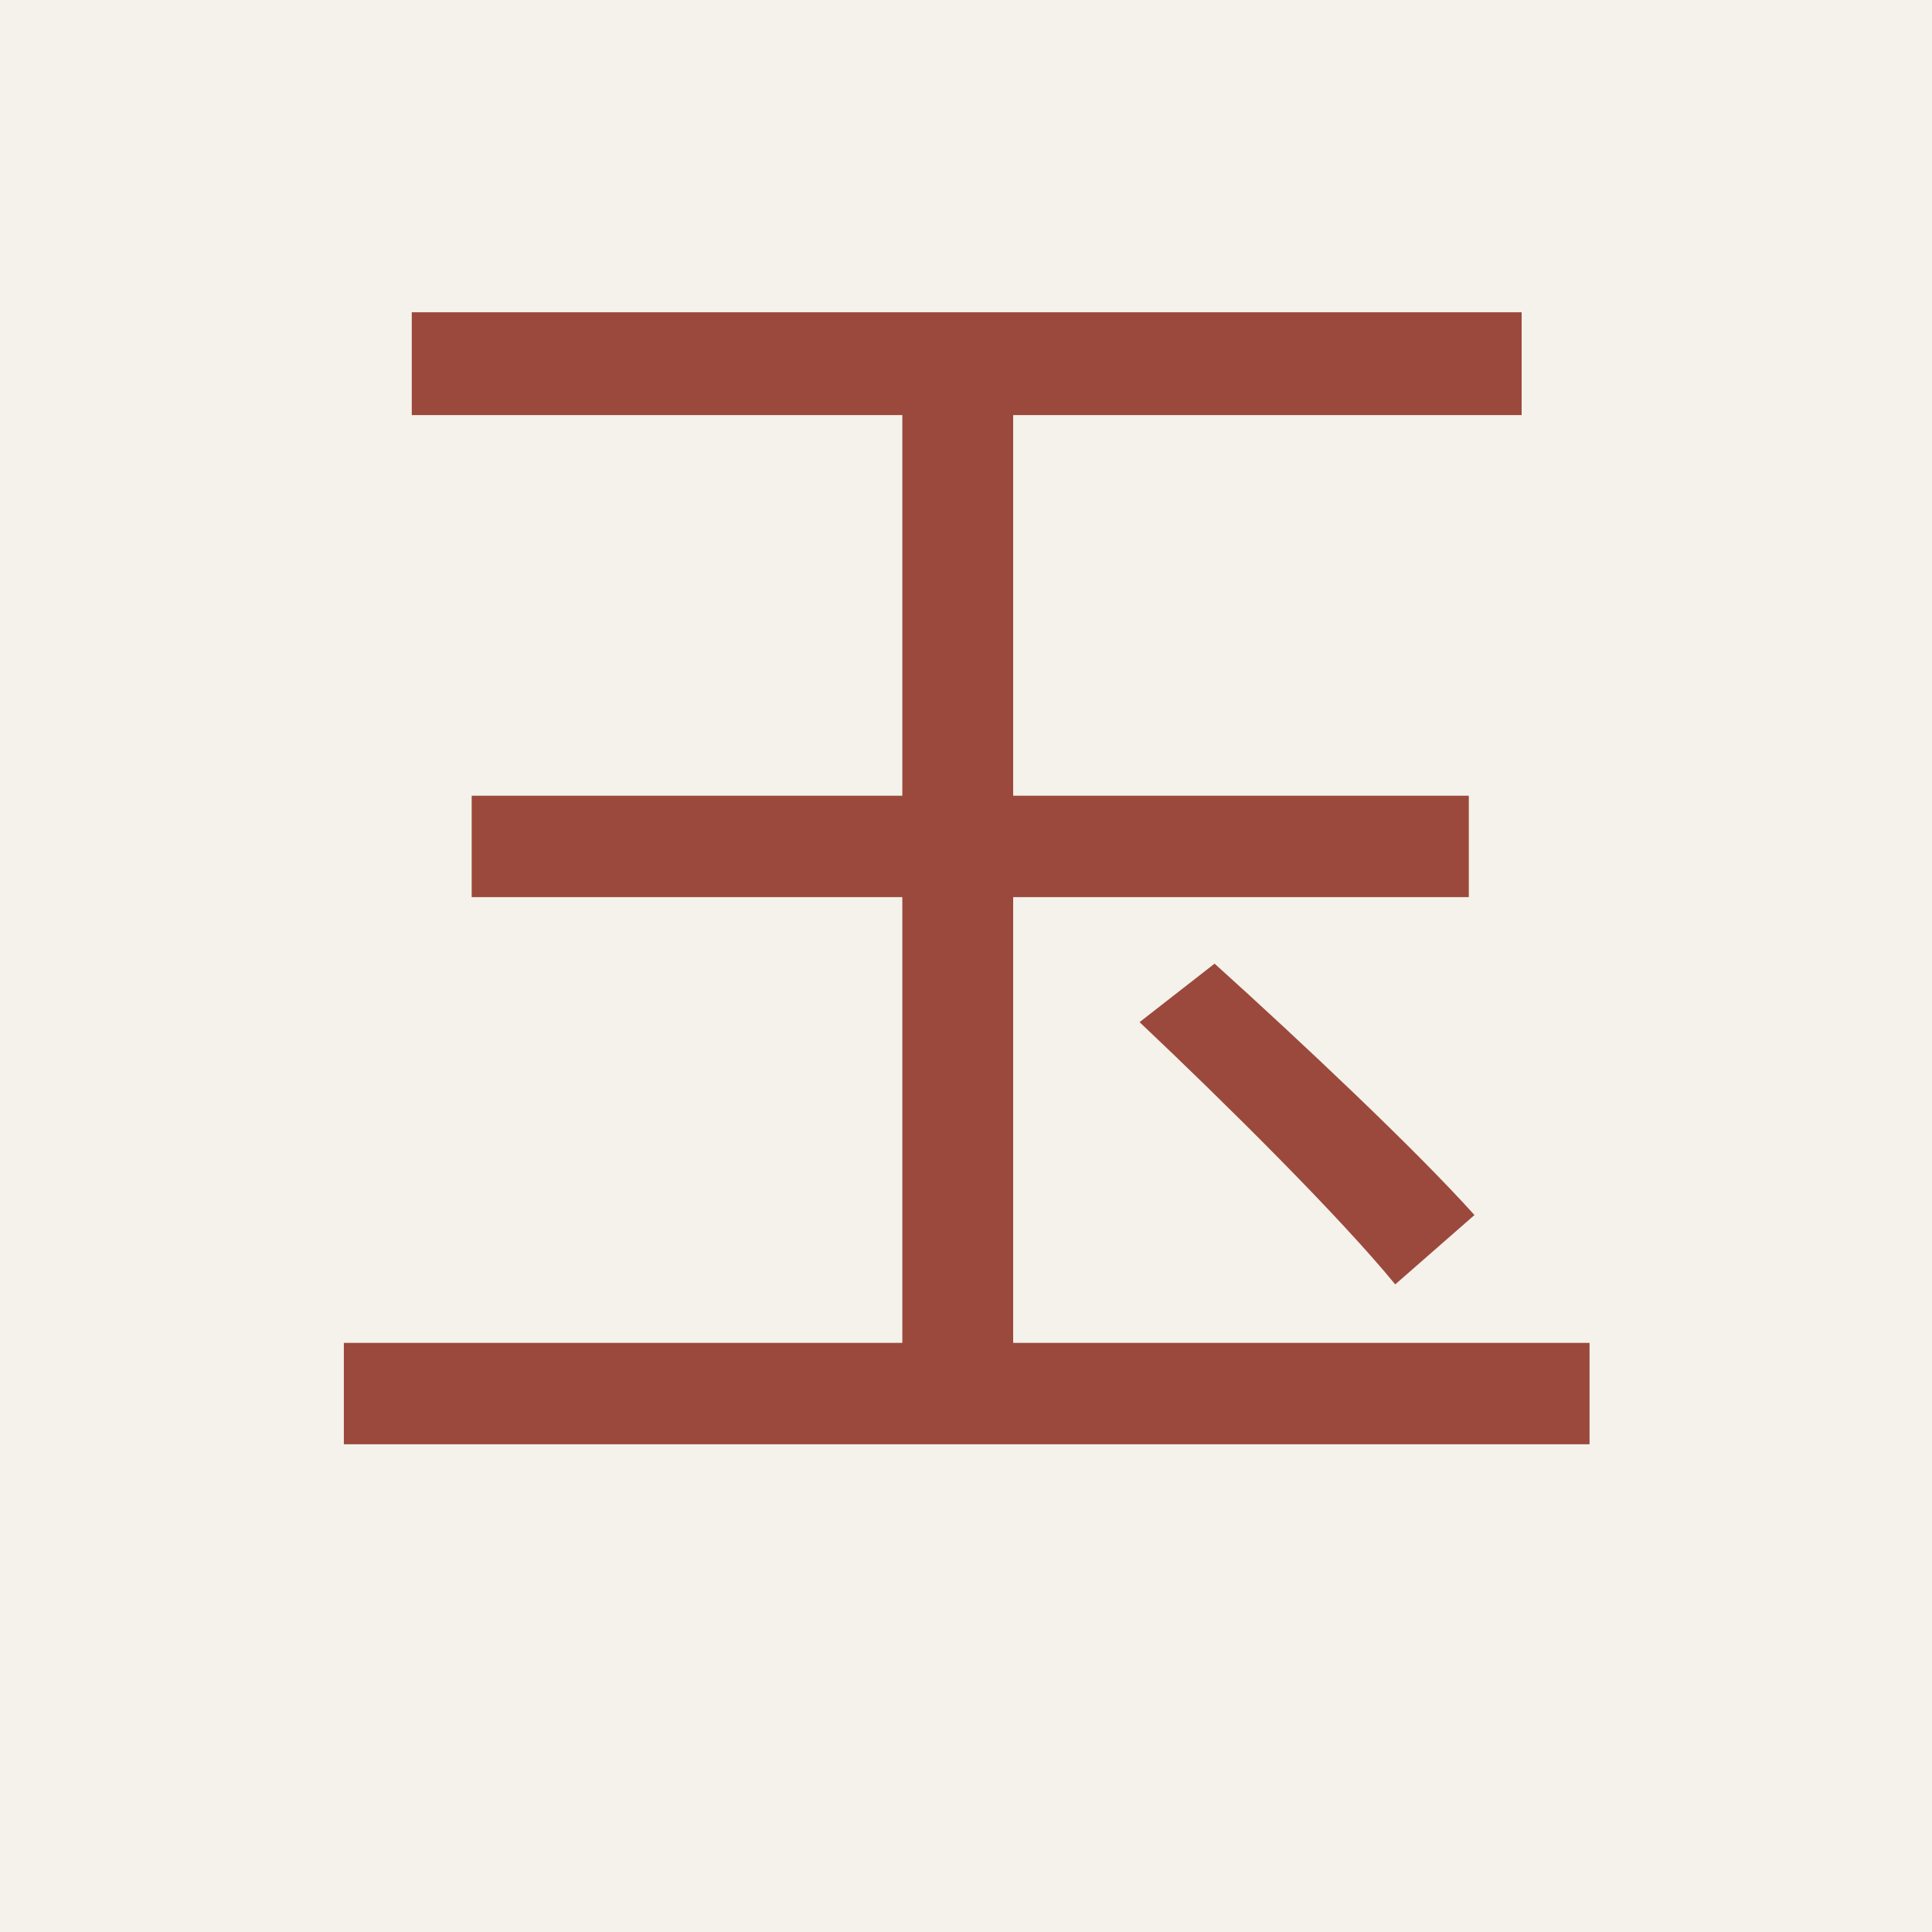
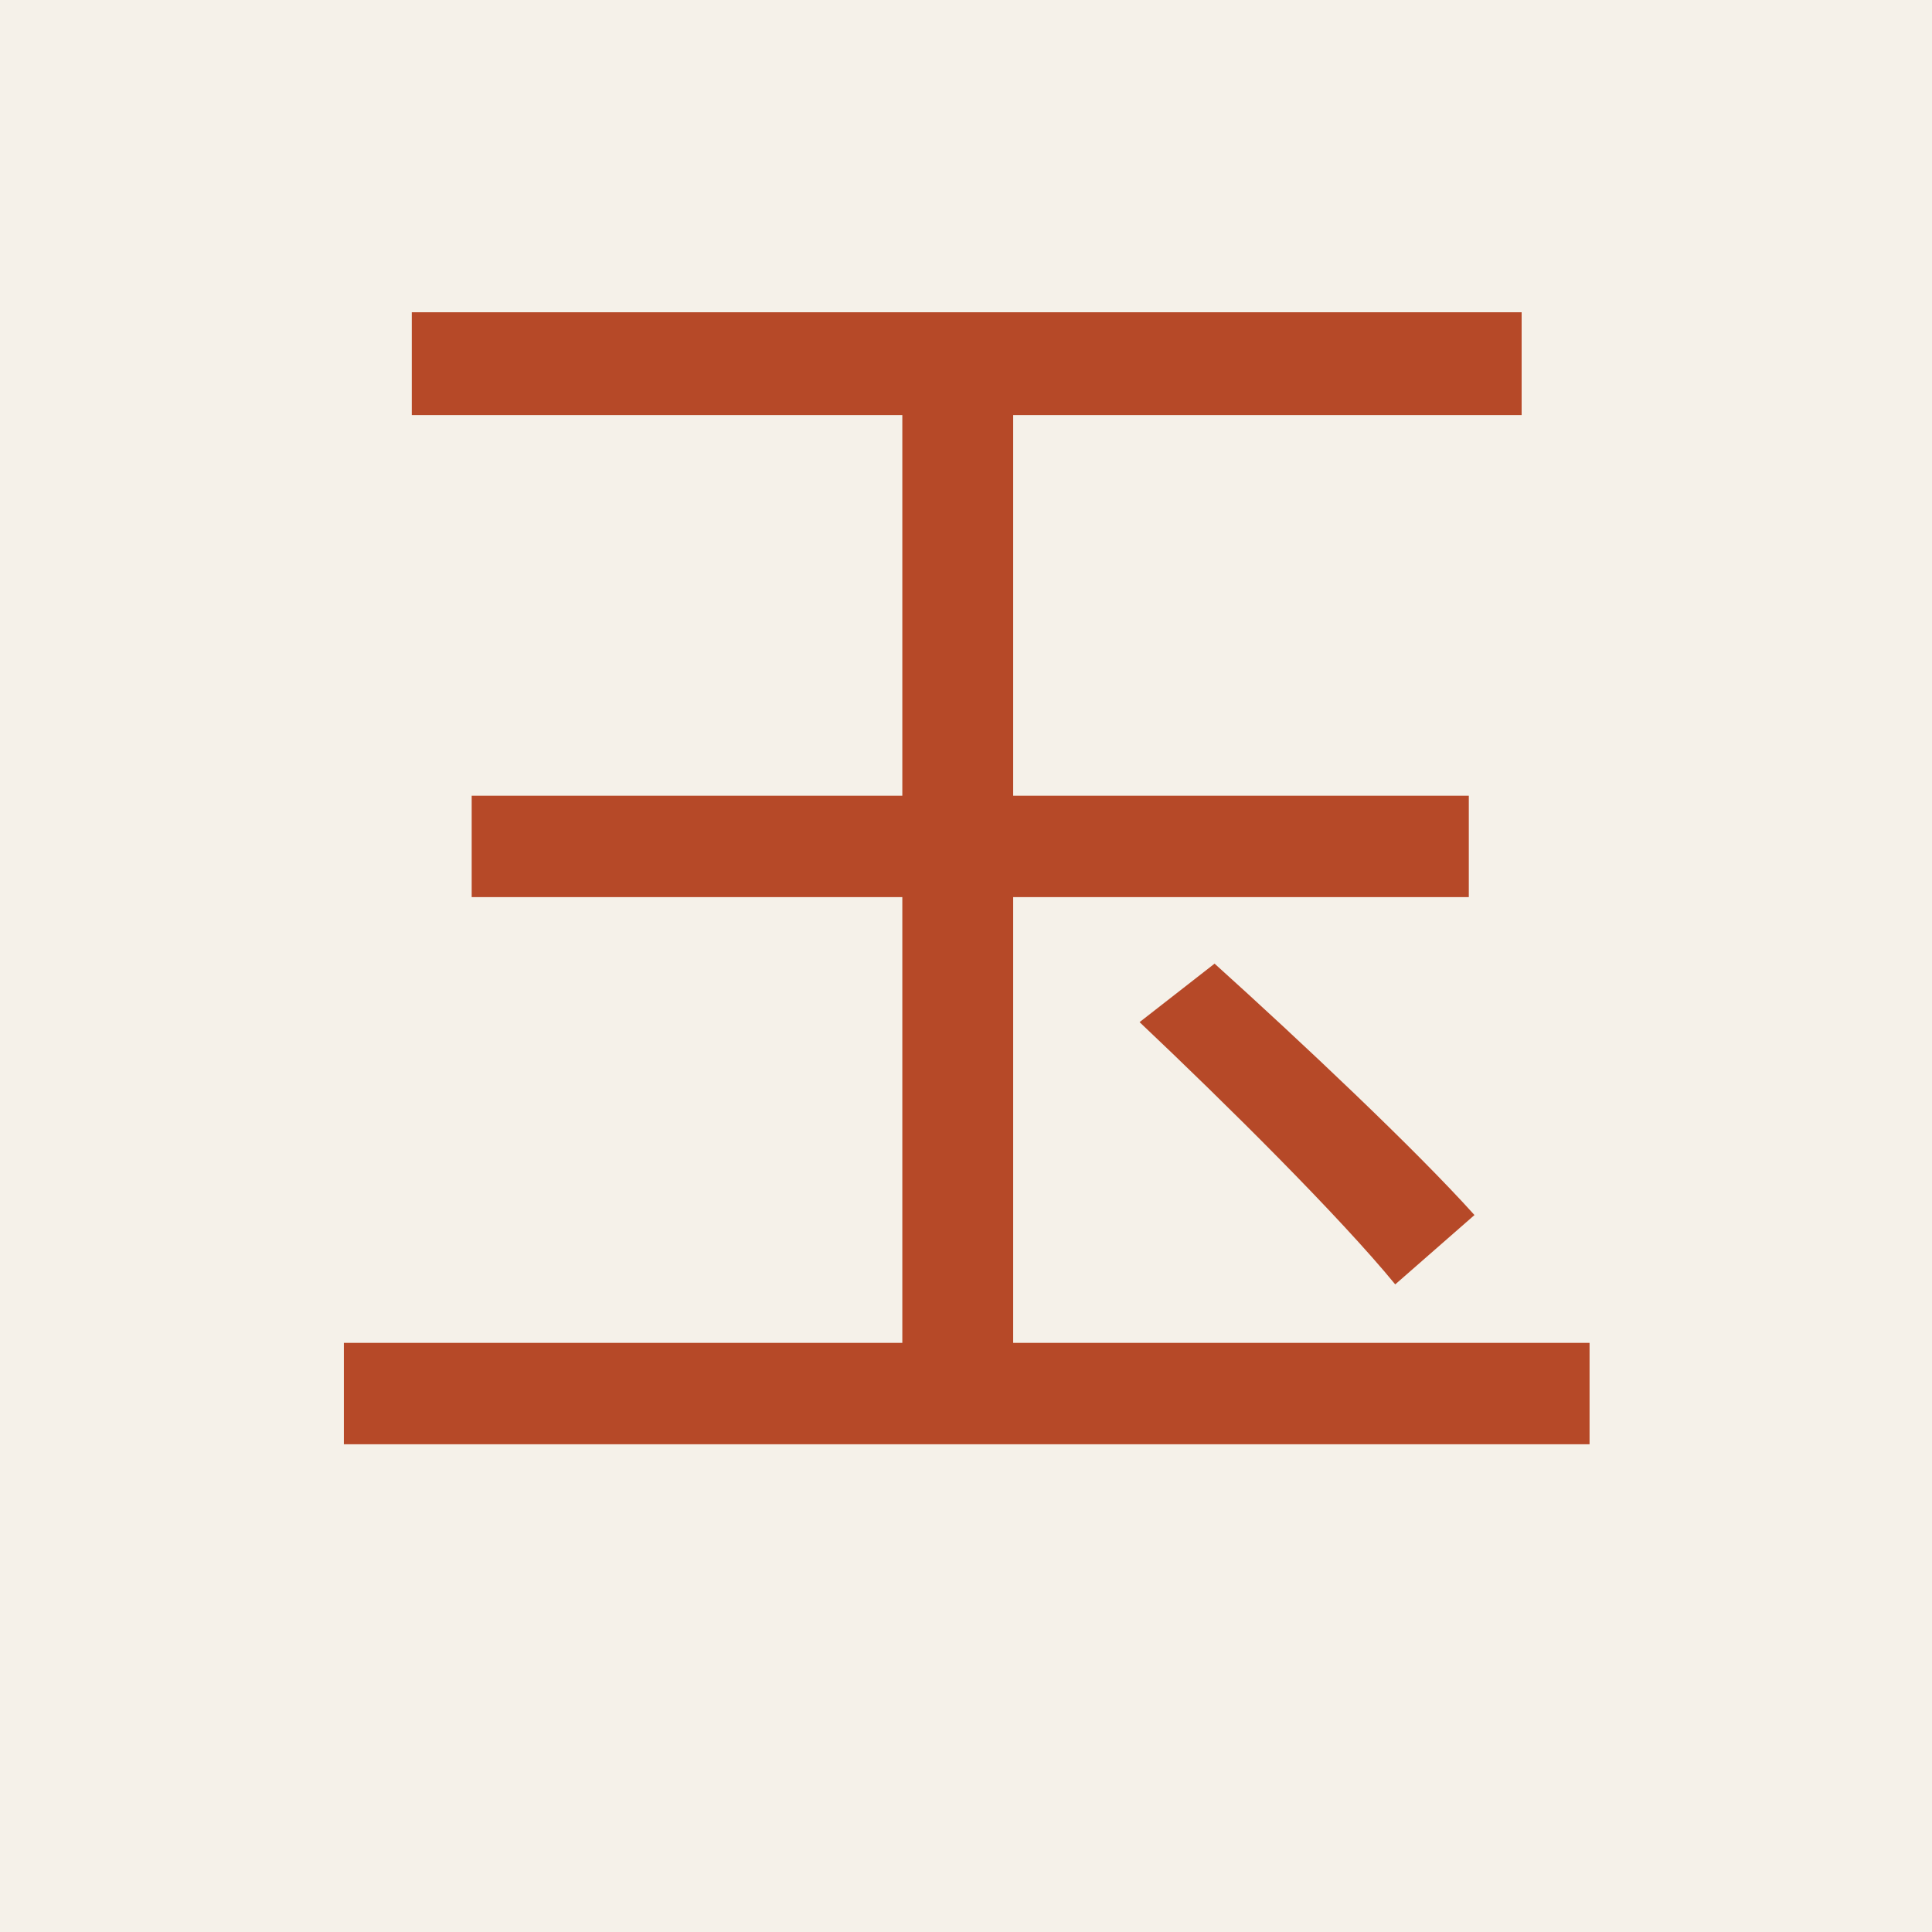
<svg xmlns="http://www.w3.org/2000/svg" viewBox="0 0 64 64">
-   <rect width="64" height="64" fill="#f5f2eb" />
-   <text x="32" y="46" text-anchor="middle" font-size="46" fill="#9b493c" font-family="serif">玉</text>
+   <rect width="64" height="64" fill="#f5f1e9" />
+   <text x="32" y="46" text-anchor="middle" font-size="46" fill="#b64928" font-family="serif">玉</text>
</svg>
